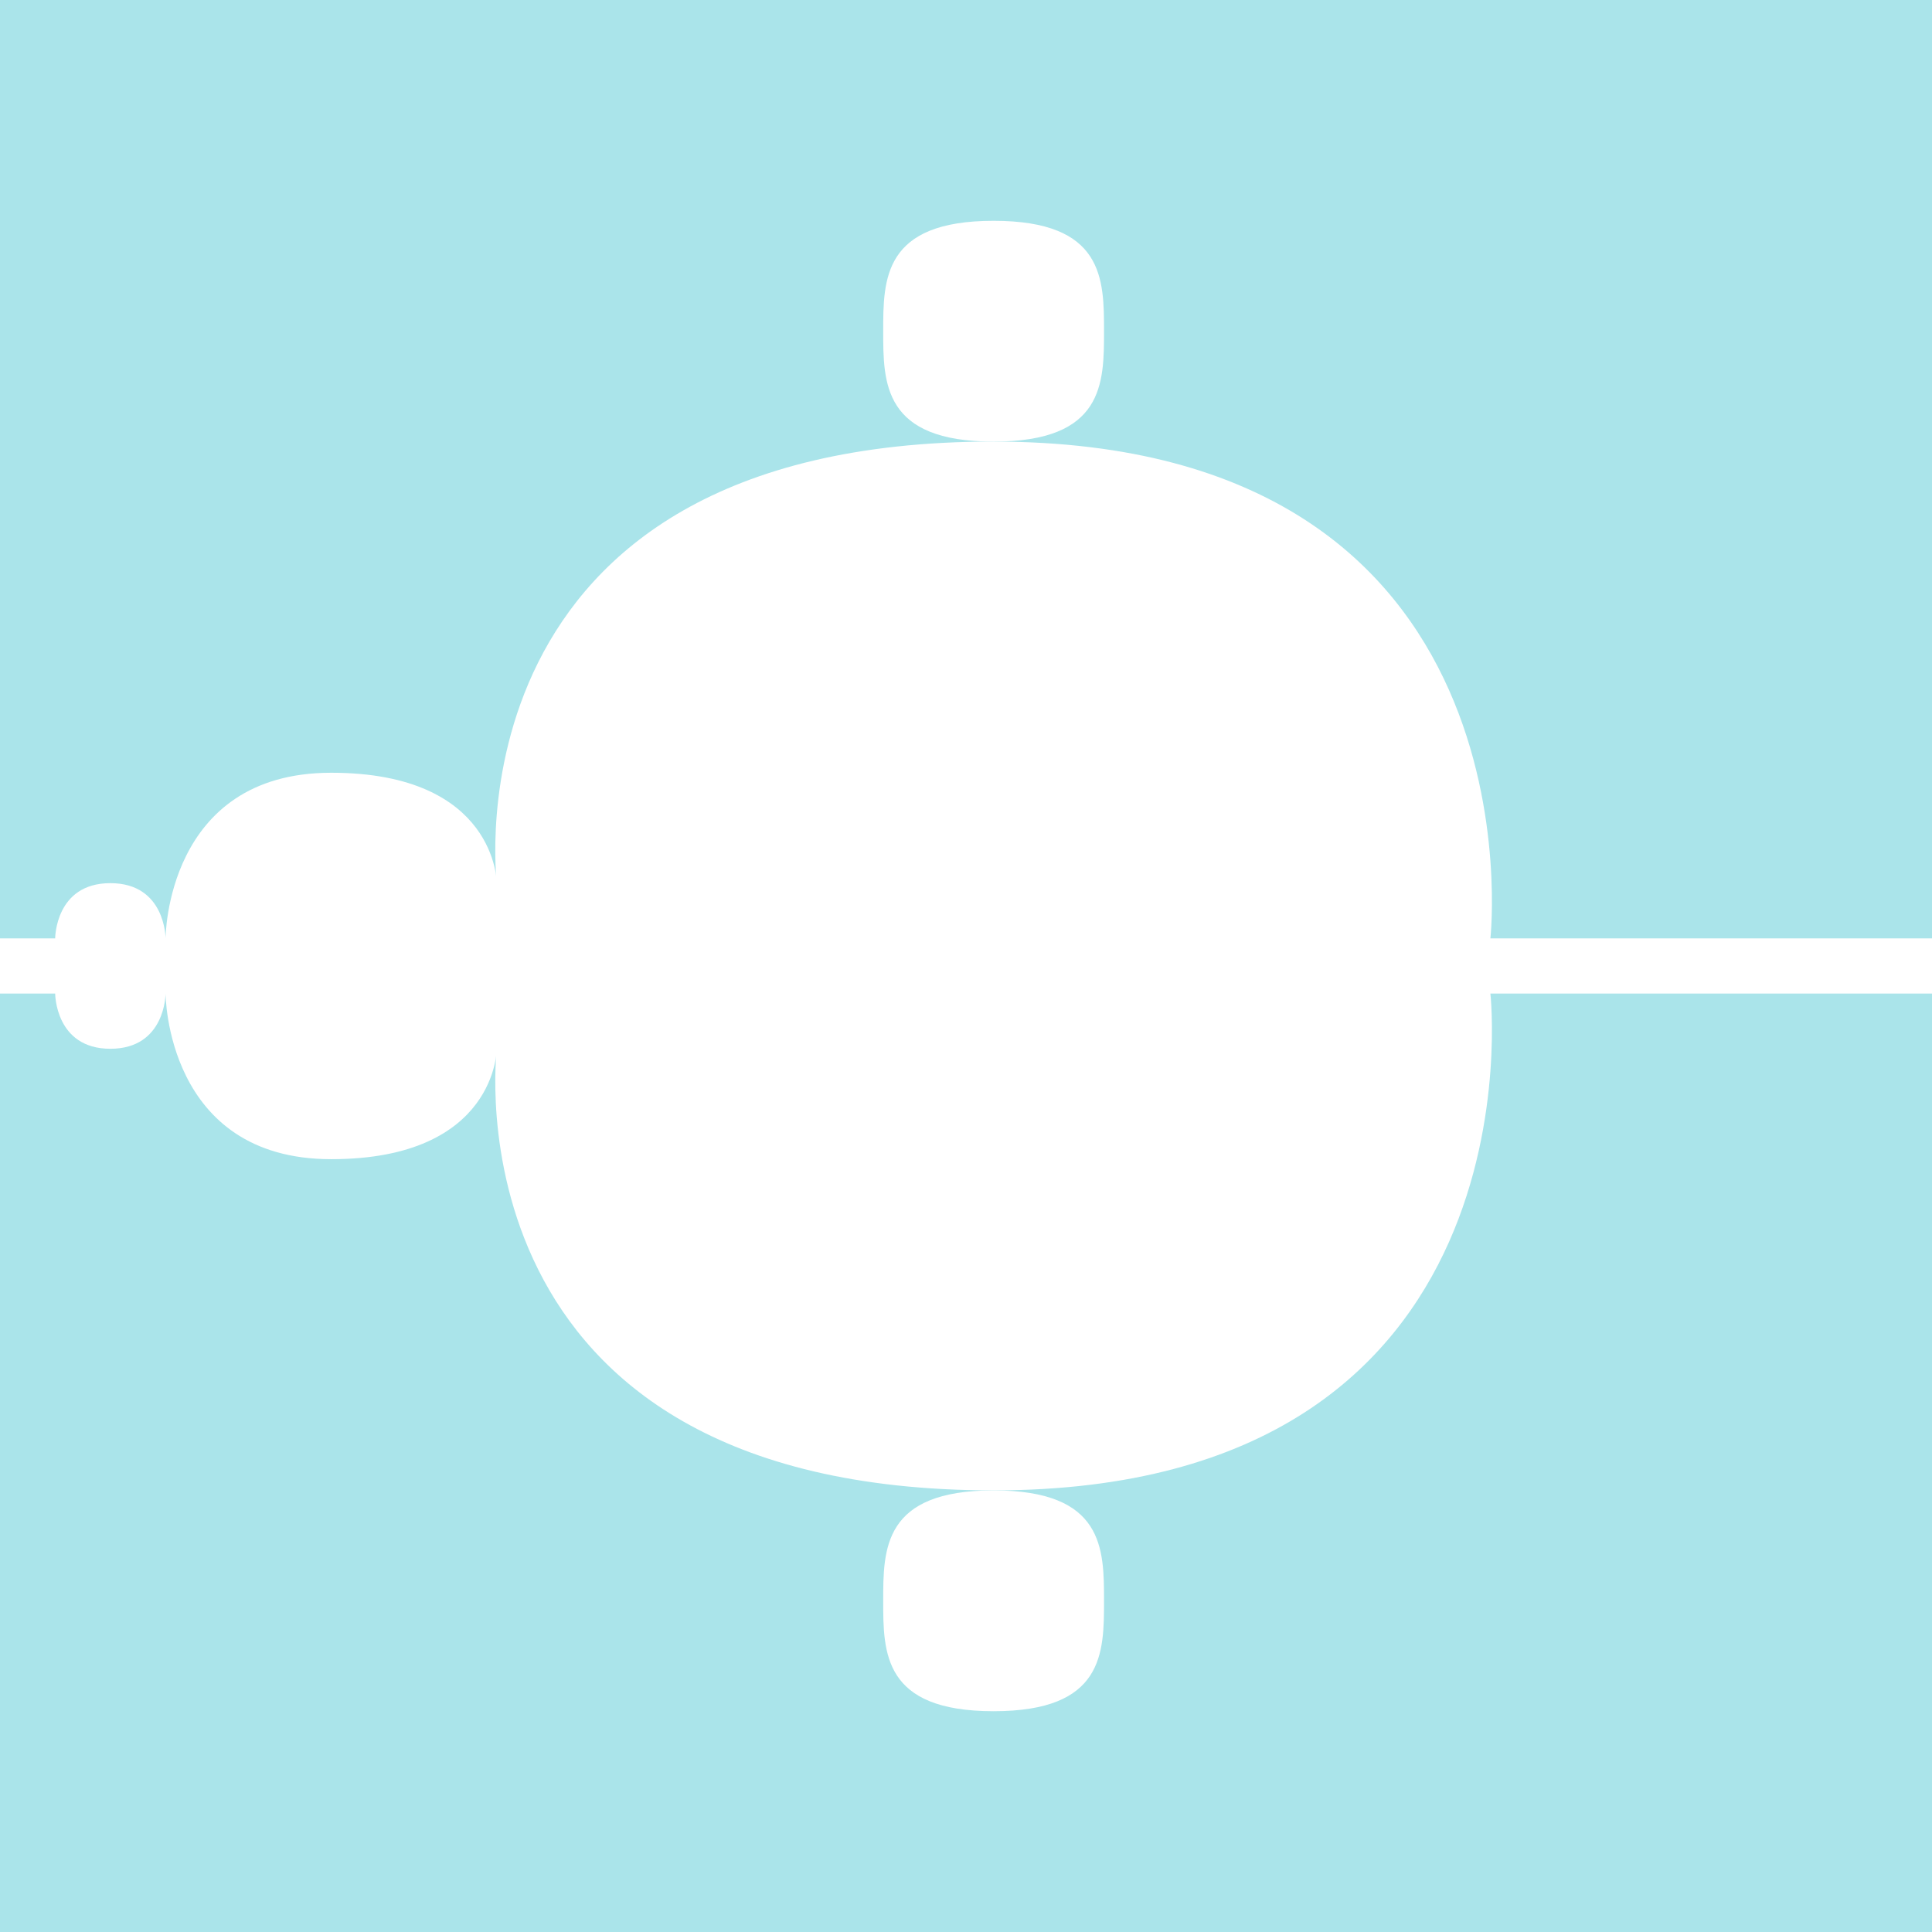
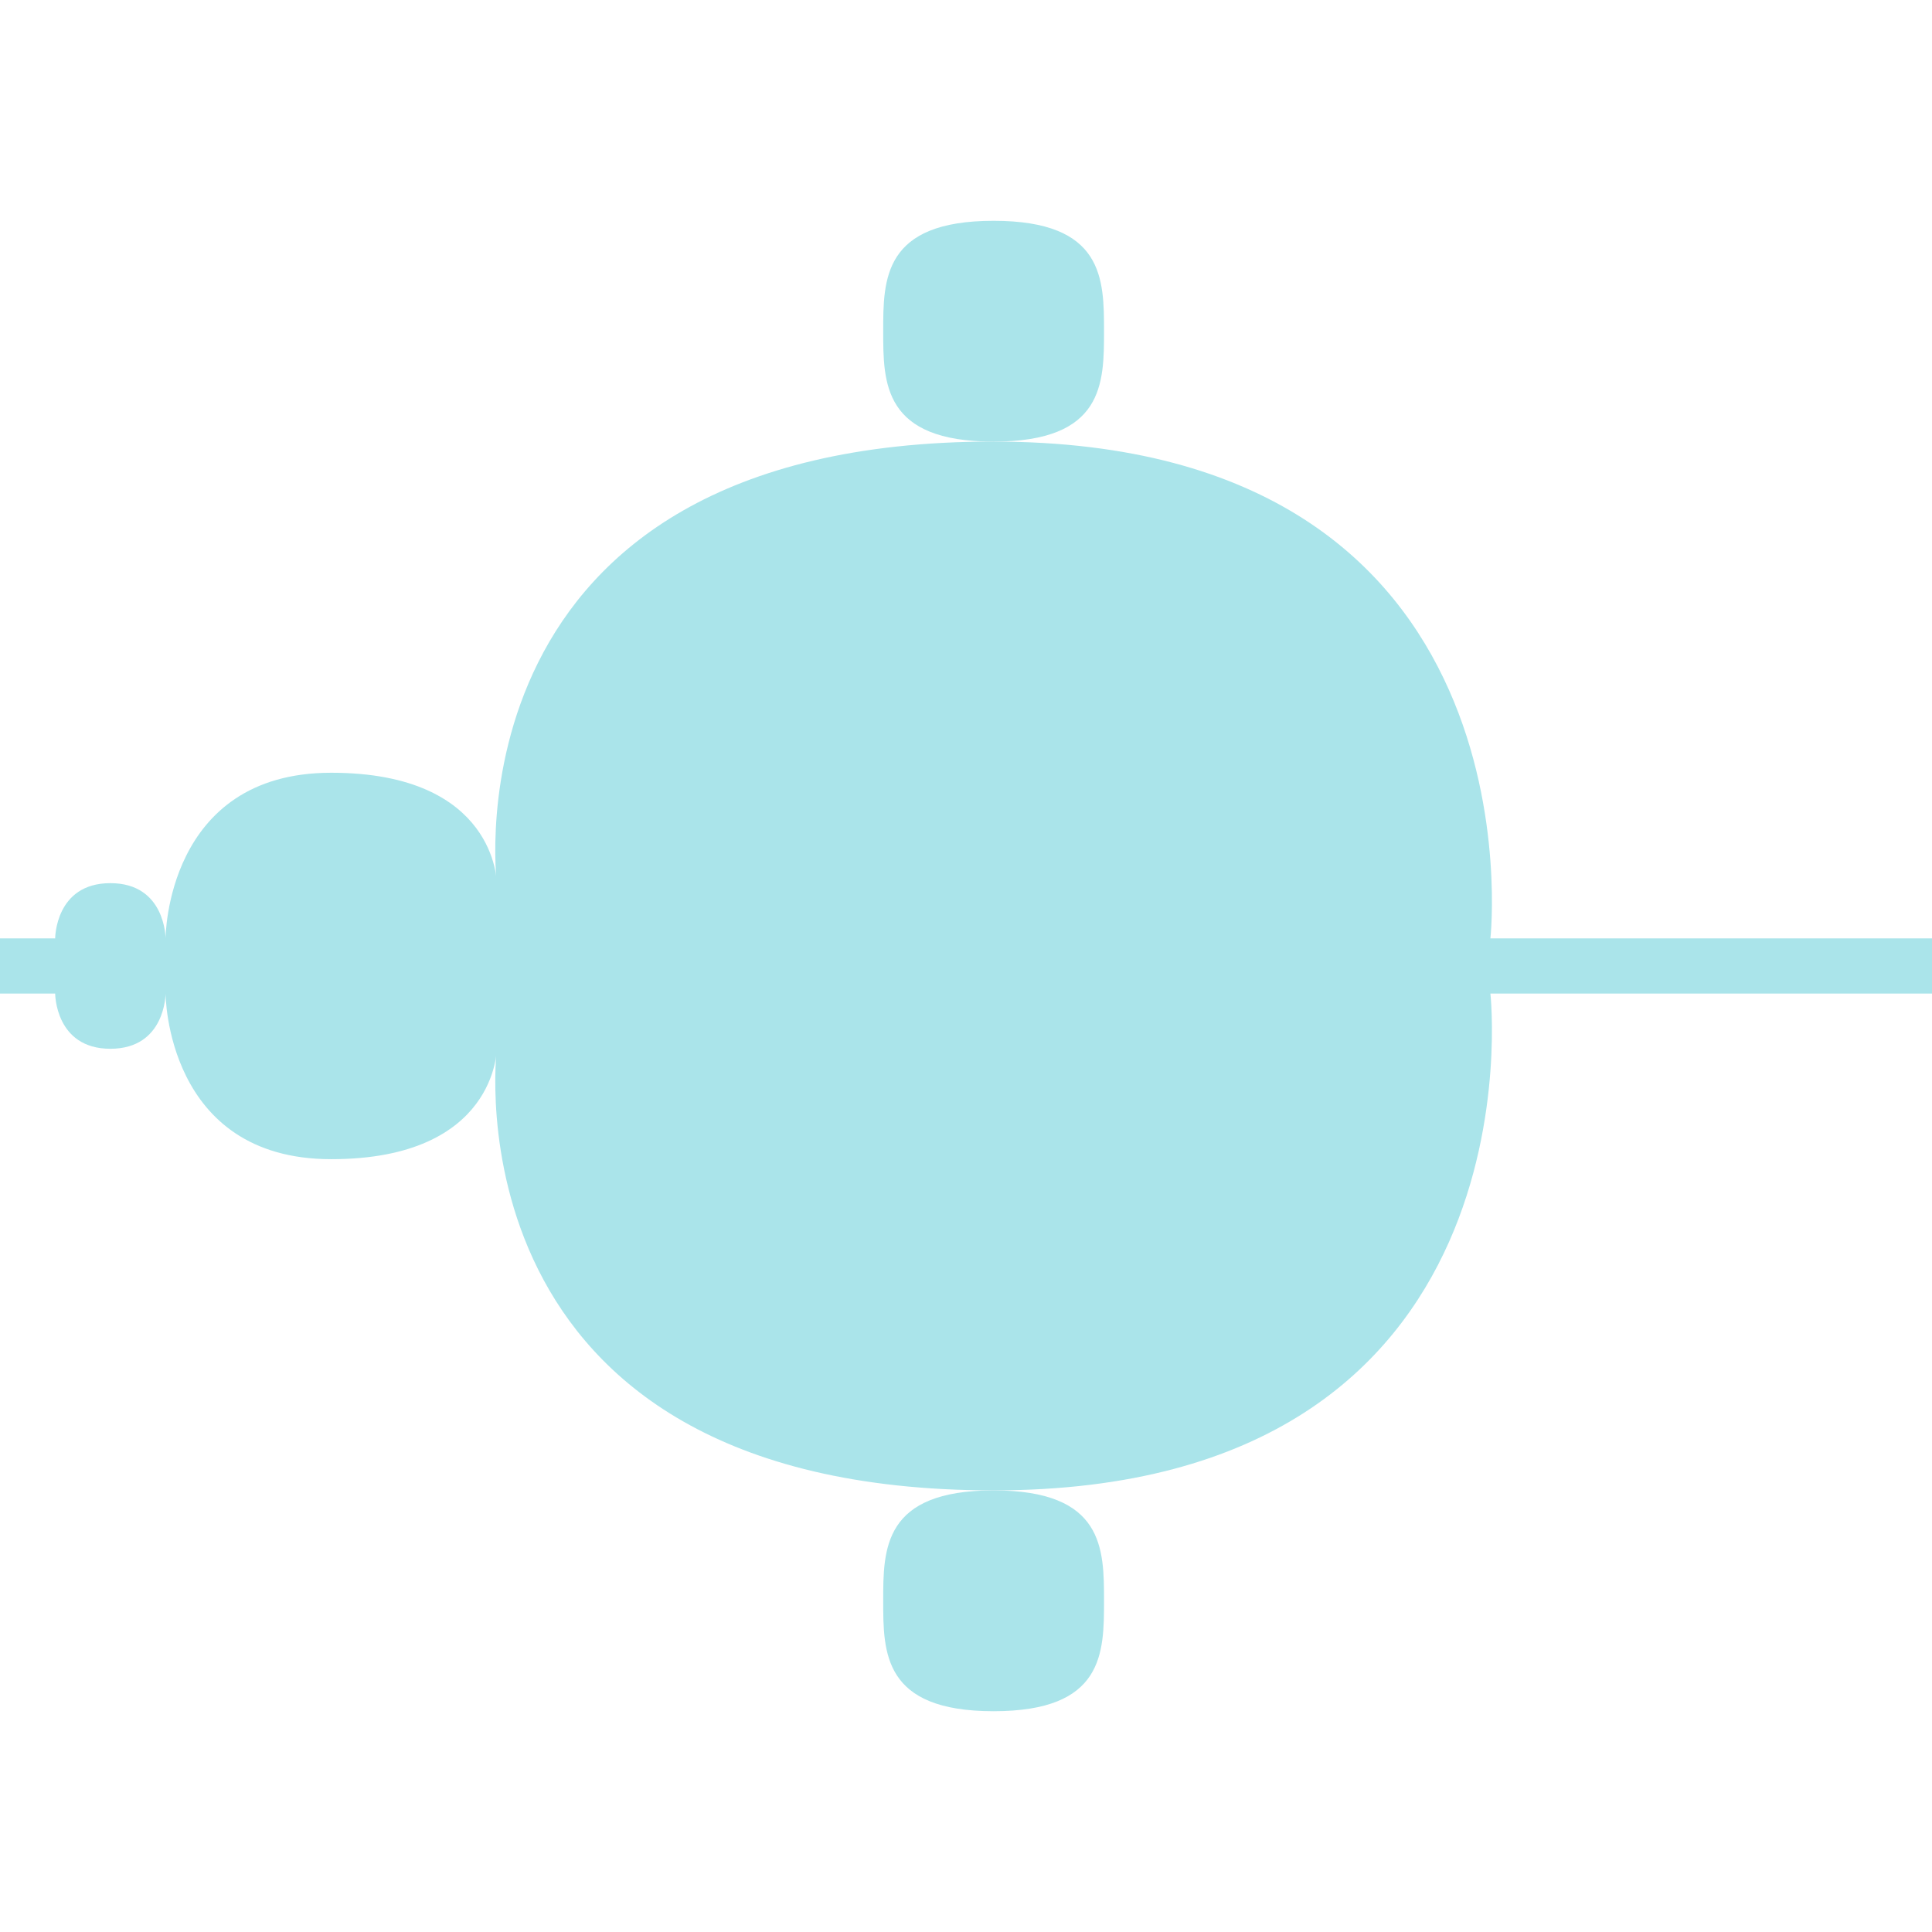
<svg xmlns="http://www.w3.org/2000/svg" width="92.604mm" height="92.604mm" viewBox="0 0 92.604 92.604" version="1.1" id="svg5">
  <defs id="defs2" />
  <g id="layer1" style="display:none" transform="translate(-52.91667,-52.91667)">
    <path style="fill:none;fill-opacity:1;stroke:#39d8ed;stroke-width:1;stroke-dasharray:none;stroke-opacity:1" d="M 52.917,52.917 H 145.521 V 145.521 H 52.917 Z" id="path792" />
  </g>
  <g id="layer3" style="display:none">
    <rect style="fill:#ffffff;fill-opacity:1;stroke:none;stroke-width:1;stroke-opacity:1" id="rect4685" width="92.604" height="92.604" x="1e-06" y="1e-06" />
  </g>
  <g id="layer2" transform="translate(-52.91667,-52.91667)">
-     <rect style="fill:#aae4ea;fill-opacity:1;stroke:none;stroke-width:1;stroke-linecap:round;stroke-linejoin:round;stroke-dasharray:none;stroke-opacity:1" id="rect4784" width="92.604" height="92.604" x="52.917" y="52.917" ry="6.1767572e-08" />
-     <path style="fill:#ffffff;stroke:none;stroke-width:1;stroke-linecap:round;stroke-linejoin:round;stroke-dasharray:none;stroke-opacity:1" d="m 100.542,74.083 c 26.458,0 23.812,23.812 23.812,23.812 l 21.167,-3e-6 v 2.646 h -21.167 c 0,0 2.646,23.812 -23.812,23.812 -26.458,0 -23.813,-21.167 -23.813,-21.167 0,0 0,5.292 -7.938,5.292 -7.938,0 -7.938,-7.938 -7.938,-7.938 0,0 0,2.646 -2.646,2.646 -2.646,0 -2.646,-2.646 -2.646,-2.646 h -2.646 v -2.646 l 2.646,10e-7 c 0,0 0,-2.646 2.646,-2.646 2.646,0 2.646,2.646 2.646,2.646 0,0 0,-7.938 7.938,-7.938 7.938,0 7.938,5.292 7.938,5.292 0,0 -2.646,-21.167 23.813,-21.167 z" id="path981" />
-     <path style="fill:#ffffff;stroke:none;stroke-width:1;stroke-linecap:round;stroke-linejoin:round;stroke-dasharray:none;stroke-opacity:1" d="m 100.542,63.5 c -5.292,0 -5.292,2.797 -5.292,5.292 0,2.495 7e-6,5.292 5.292,5.292 5.292,0 5.292,-2.797 5.292,-5.292 0,-2.495 0,-5.292 -5.292,-5.292 z" id="path3990" />
-     <path style="fill:#ffffff;stroke:none;stroke-width:1;stroke-linecap:round;stroke-linejoin:round;stroke-dasharray:none;stroke-opacity:1" d="m 100.542,124.354 c -5.292,0 -5.292,2.797 -5.292,5.292 10e-7,2.495 6e-6,5.292 5.292,5.292 5.292,0 5.292,-2.797 5.292,-5.292 0,-2.495 0,-5.292 -5.292,-5.292 z" id="path3992" />
+     <rect style="fill:#ffffff;fill-opacity:1;stroke:none;stroke-width:1;stroke-linecap:round;stroke-linejoin:round;stroke-dasharray:none;stroke-opacity:1" id="rect4784" width="92.604" height="92.604" x="52.917" y="52.917" ry="6.1767572e-08" />
+     <path style="fill:#aae4ea;stroke:none;stroke-width:1;stroke-linecap:round;stroke-linejoin:round;stroke-dasharray:none;stroke-opacity:1;fill-opacity:1" d="m 100.542,74.083 c 26.458,0 23.812,23.812 23.812,23.812 l 21.167,-3e-6 v 2.646 h -21.167 c 0,0 2.646,23.812 -23.812,23.812 -26.458,0 -23.813,-21.167 -23.813,-21.167 0,0 0,5.292 -7.938,5.292 -7.938,0 -7.938,-7.938 -7.938,-7.938 0,0 0,2.646 -2.646,2.646 -2.646,0 -2.646,-2.646 -2.646,-2.646 h -2.646 v -2.646 l 2.646,10e-7 c 0,0 0,-2.646 2.646,-2.646 2.646,0 2.646,2.646 2.646,2.646 0,0 0,-7.938 7.938,-7.938 7.938,0 7.938,5.292 7.938,5.292 0,0 -2.646,-21.167 23.813,-21.167 z" id="path981" />
+     <path style="fill:#aae4ea;stroke:none;stroke-width:1;stroke-linecap:round;stroke-linejoin:round;stroke-dasharray:none;stroke-opacity:1;fill-opacity:1" d="m 100.542,63.5 c -5.292,0 -5.292,2.797 -5.292,5.292 0,2.495 7e-6,5.292 5.292,5.292 5.292,0 5.292,-2.797 5.292,-5.292 0,-2.495 0,-5.292 -5.292,-5.292 z" id="path3990" />
+     <path style="fill:#aae4ea;stroke:none;stroke-width:1;stroke-linecap:round;stroke-linejoin:round;stroke-dasharray:none;stroke-opacity:1;fill-opacity:1" d="m 100.542,124.354 c -5.292,0 -5.292,2.797 -5.292,5.292 10e-7,2.495 6e-6,5.292 5.292,5.292 5.292,0 5.292,-2.797 5.292,-5.292 0,-2.495 0,-5.292 -5.292,-5.292 z" id="path3992" />
  </g>
</svg>
